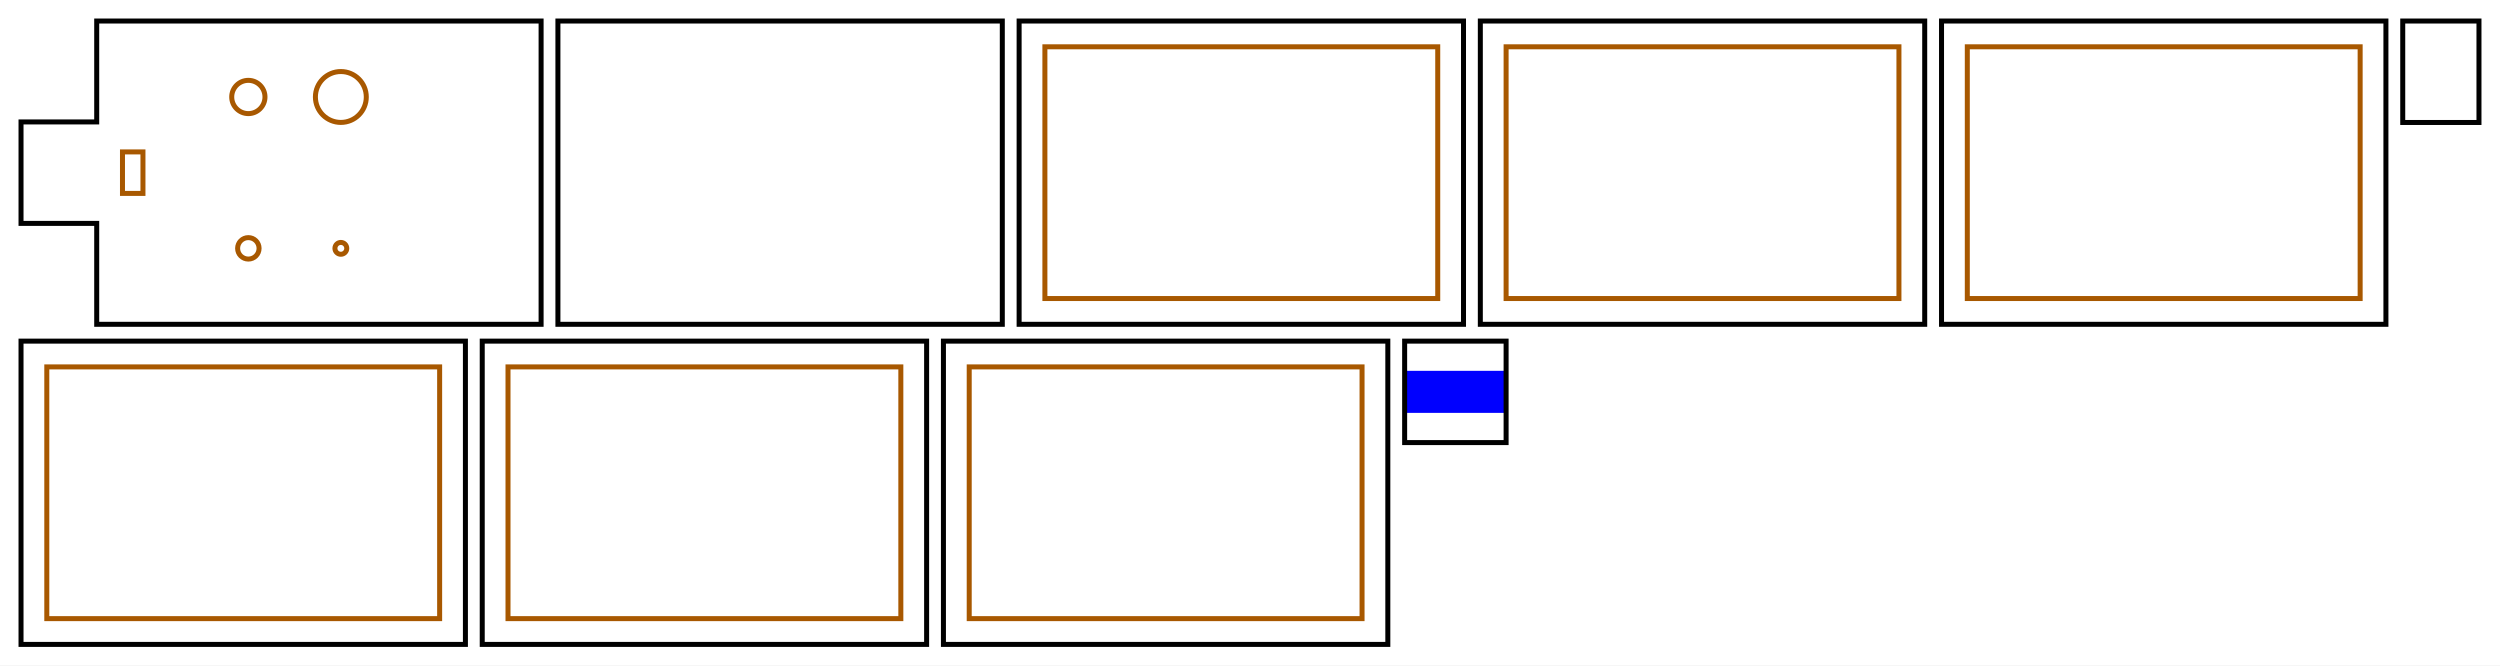
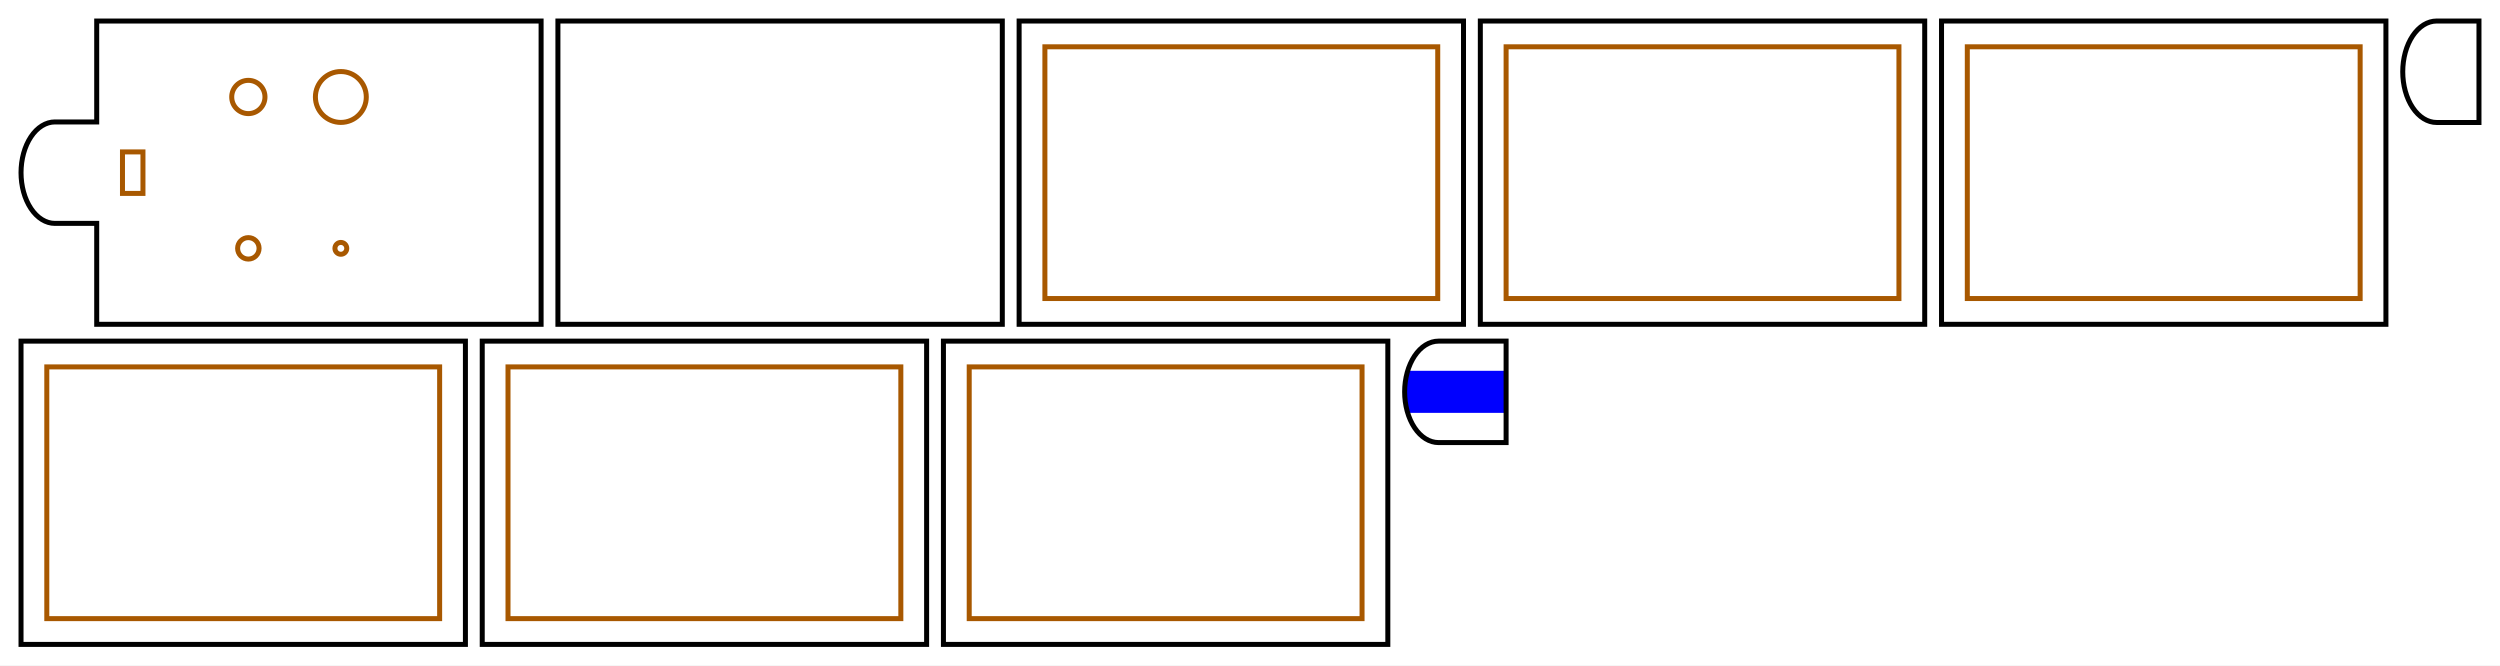
<svg xmlns="http://www.w3.org/2000/svg" width="594.58mm" height="158.26mm" viewBox="0 0 594.58 158.26">
  <rect x="0.0" y="0.0" width="594.58" height="158.26" fill="#ffffff" />
  <g fill="#0000ff" stroke="none">
-     <path d="M 334.134,88.195 L 358.134,88.195 L 358.134,98.195 L 334.134,98.195 Z" />
+     <path d="M 358.134,88.195 L 358.134,98.195 L 334.861,98.195 L 334.774,97.900 L 334.693,97.602 L 334.617,97.301 L 334.546,96.996 L 334.481,96.689 L 334.421,96.380 L 334.366,96.068 L 334.318,95.754 L 334.275,95.438 L 334.238,95.121 L 334.206,94.802 L 334.180,94.482 L 334.160,94.161 L 334.145,93.839 L 334.137,93.517 L 334.134,93.195 L 334.137,92.873 L 334.145,92.551 L 334.160,92.229 L 334.180,91.908 L 334.206,91.588 L 334.238,91.269 L 334.275,90.952 L 334.318,90.636 L 334.366,90.322 L 334.421,90.010 L 334.481,89.701 L 334.546,89.394 L 334.617,89.089 L 334.693,88.788 L 334.774,88.490 L 334.861,88.195 Z" />
  </g>
  <g fill="none" stroke="#a85800" stroke-width="1.189">
    <path d="M 29.130,36.130 L 34.000,36.130 L 34.000,46.000 L 29.130,46.000 Z" />
    <circle cx="81.065" cy="59.065" r="1.408" />
    <circle cx="59.065" cy="59.065" r="2.552" />
    <circle cx="59.065" cy="23.065" r="3.955" />
    <circle cx="81.065" cy="23.065" r="6.051" />
    <path d="M 248.509,11.130 L 341.939,11.130 L 341.939,71.000 L 248.509,71.000 Z" />
    <path d="M 358.199,11.130 L 451.628,11.130 L 451.628,71.000 L 358.199,71.000 Z" />
    <path d="M 467.888,11.130 L 561.318,11.130 L 561.318,71.000 L 467.888,71.000 Z" />
    <path d="M 11.130,87.260 L 104.560,87.260 L 104.560,147.130 L 11.130,147.130 Z" />
    <path d="M 120.820,87.260 L 214.249,87.260 L 214.249,147.130 L 120.820,147.130 Z" />
    <path d="M 230.509,87.260 L 323.939,87.260 L 323.939,147.130 L 230.509,147.130 Z" />
  </g>
  <g fill="none" stroke="#000000" stroke-width="1.189">
-     <path d="M 23.000,5.000 L 128.690,5.000 L 128.690,77.130 L 23.000,77.130 L 23.000,53.130 L 5.000,53.130 L 5.000,29.000 L 23.000,29.000 Z" />
+     <path d="M 23.000,5.000 L 128.690,5.000 L 128.690,77.130 L 23.000,77.130 L 23.000,53.130 L 13.063,53.130 L 12.271,53.072 L 11.486,52.897 L 10.716,52.608 L 9.969,52.207 L 9.253,51.699 L 8.574,51.089 L 7.939,50.382 L 7.354,49.586 L 6.824,48.709 L 6.354,47.758 L 5.948,46.744 L 5.611,45.675 L 5.346,44.561 L 5.154,43.415 L 5.039,42.245 L 5.000,41.065 L 5.039,39.885 L 5.154,38.715 L 5.346,37.569 L 5.611,36.455 L 5.948,35.386 L 6.354,34.372 L 6.824,33.421 L 7.354,32.544 L 7.939,31.748 L 8.574,31.041 L 9.253,30.431 L 9.969,29.923 L 10.716,29.522 L 11.486,29.233 L 12.271,29.058 L 13.063,29.000 L 23.000,29.000 Z" />
    <path d="M 132.690,5.000 L 238.379,5.000 L 238.379,77.130 L 132.690,77.130 Z" />
    <path d="M 242.379,5.000 L 348.069,5.000 L 348.069,77.130 L 242.379,77.130 Z" />
    <path d="M 352.069,5.000 L 457.758,5.000 L 457.758,77.130 L 352.069,77.130 Z" />
    <path d="M 461.758,5.000 L 567.448,5.000 L 567.448,77.130 L 461.758,77.130 Z" />
-     <path d="M 571.448,5.000 L 589.578,5.000 L 589.578,29.130 L 571.448,29.130 Z" />
+     <path d="M 589.578,5.000 L 589.578,29.130 L 579.511,29.130 L 578.719,29.072 L 577.934,28.897 L 577.164,28.608 L 576.417,28.207 L 575.701,27.699 L 575.022,27.089 L 574.387,26.382 L 573.802,25.586 L 573.272,24.709 L 572.802,23.758 L 572.396,22.744 L 572.059,21.675 L 571.794,20.561 L 571.602,19.415 L 571.487,18.245 L 571.448,17.065 L 571.487,15.885 L 571.602,14.715 L 571.794,13.569 L 572.059,12.455 L 572.396,11.386 L 572.802,10.372 L 573.272,9.421 L 573.802,8.544 L 574.387,7.748 L 575.022,7.041 L 575.701,6.431 L 576.417,5.923 L 577.164,5.522 L 577.934,5.233 L 578.719,5.058 L 579.511,5.000 Z" />
    <path d="M 5.000,81.130 L 110.690,81.130 L 110.690,153.260 L 5.000,153.260 Z" />
    <path d="M 114.690,81.130 L 220.379,81.130 L 220.379,153.260 L 114.690,153.260 Z" />
    <path d="M 224.379,81.130 L 330.069,81.130 L 330.069,153.260 L 224.379,153.260 Z" />
-     <path d="M 334.069,81.130 L 358.199,81.130 L 358.199,105.260 L 334.069,105.260 Z" />
+     <path d="M 358.199,81.130 L 358.199,105.260 L 342.131,105.260 L 341.340,105.202 L 340.555,105.027 L 339.785,104.738 L 339.038,104.337 L 338.322,103.829 L 337.643,103.219 L 337.008,102.512 L 336.423,101.716 L 335.893,100.839 L 335.423,99.888 L 335.017,98.874 L 334.680,97.805 L 334.415,96.691 L 334.223,95.545 L 334.107,94.375 L 334.069,93.195 L 334.107,92.015 L 334.223,90.845 L 334.415,89.699 L 334.680,88.585 L 335.017,87.516 L 335.423,86.502 L 335.893,85.551 L 336.423,84.674 L 337.008,83.878 L 337.643,83.171 L 338.322,82.561 L 339.038,82.053 L 339.785,81.652 L 340.555,81.363 L 341.340,81.188 L 342.131,81.130 Z" />
  </g>
</svg>
